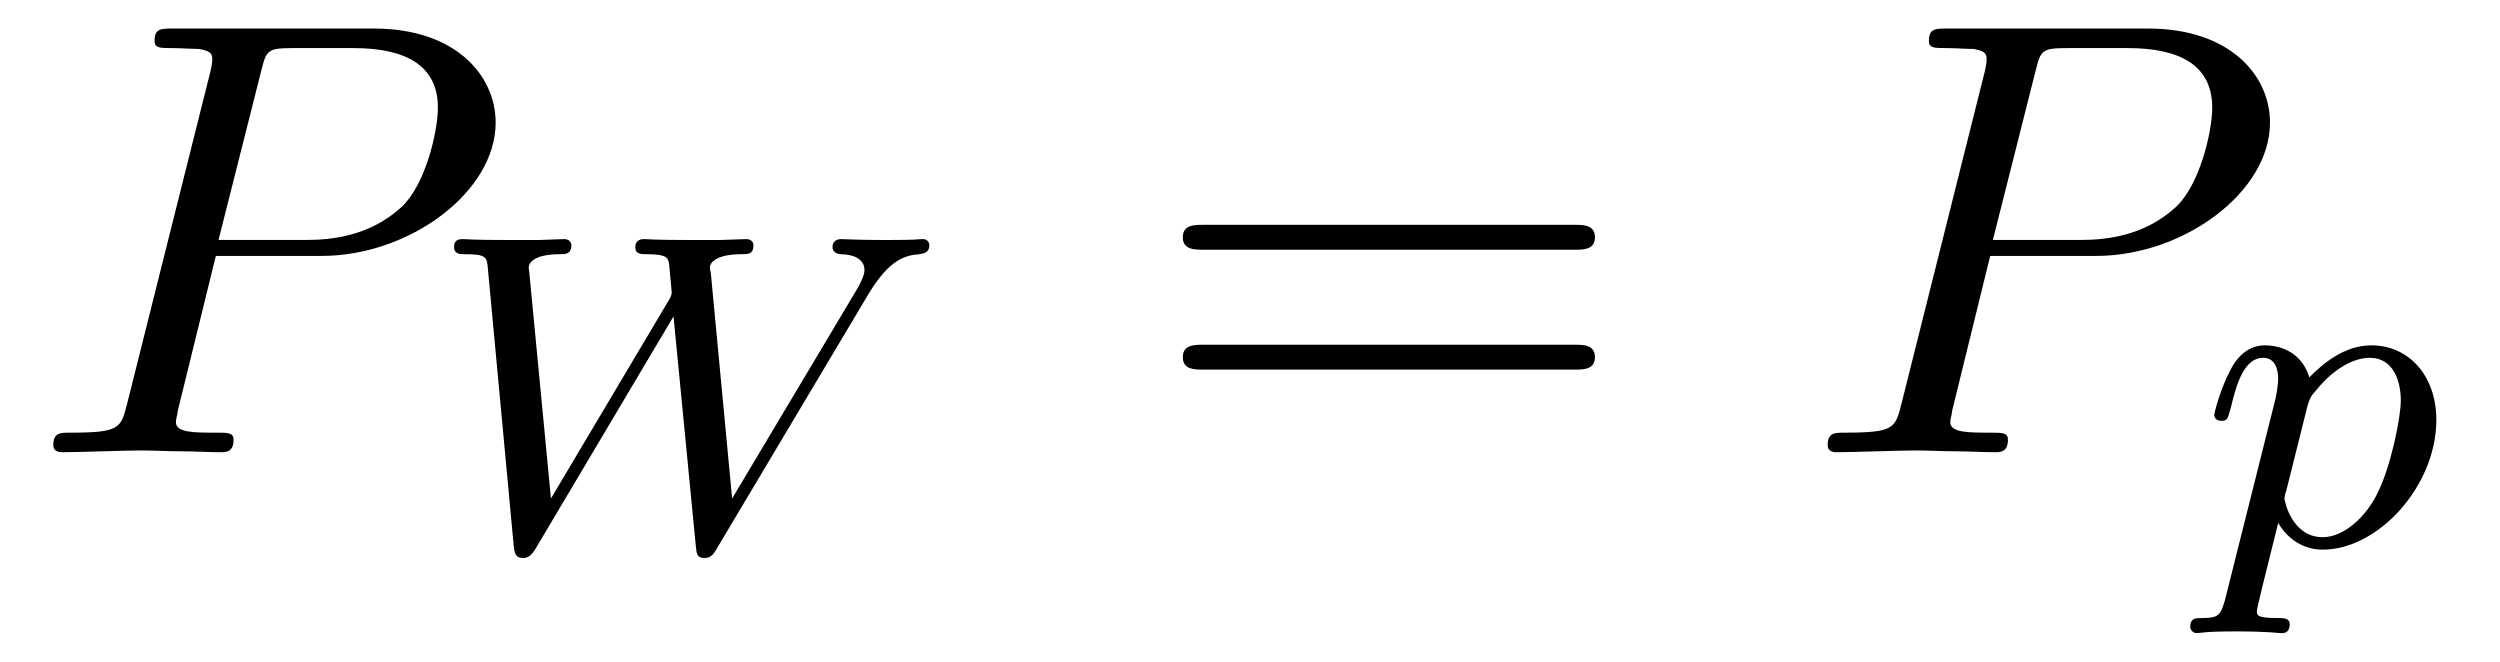
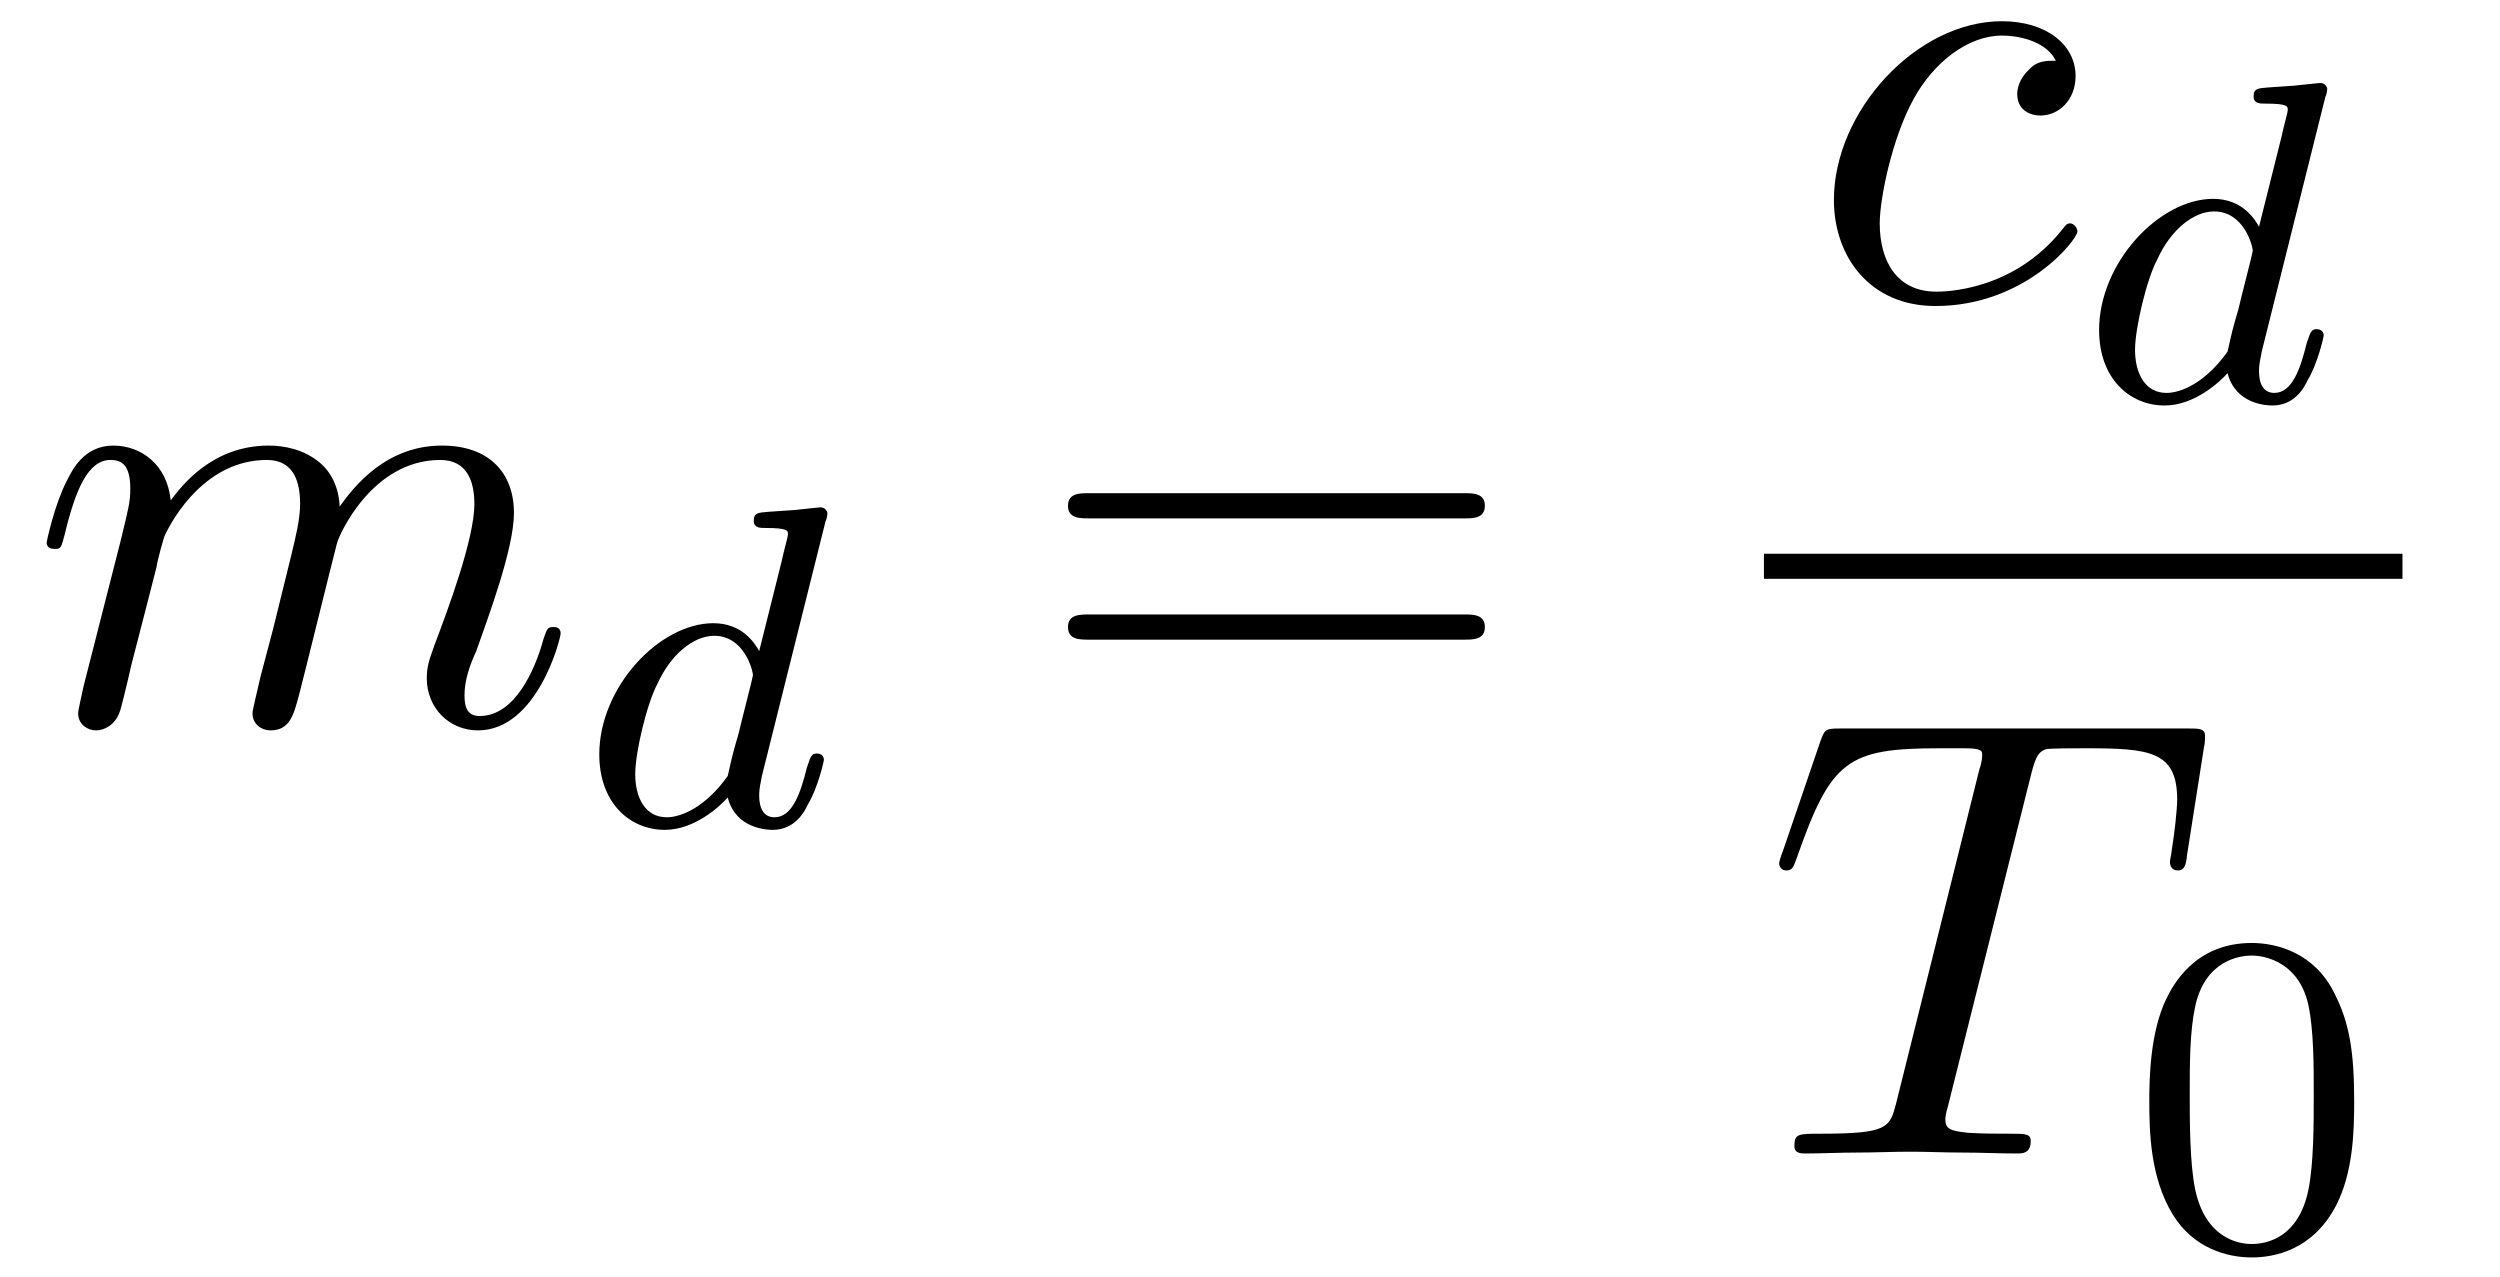
- <svg xmlns="http://www.w3.org/2000/svg" xmlns:xlink="http://www.w3.org/1999/xlink" viewBox="0 0 43.978 11.641" version="1.2">
+ <svg xmlns="http://www.w3.org/2000/svg" xmlns:xlink="http://www.w3.org/1999/xlink" viewBox="0 0 43.477 22.196" version="1.2">
  <defs>
    <g>
      <symbol overflow="visible" id="glyph0-0">
        <path style="stroke:none;" d="" />
      </symbol>
      <symbol overflow="visible" id="glyph0-1">
-         <path style="stroke:none;" d="M 3.297 -3.453 L 5.156 -3.453 C 6.703 -3.453 8.219 -4.578 8.219 -5.797 C 8.219 -6.641 7.5 -7.453 6.078 -7.453 L 2.547 -7.453 C 2.328 -7.453 2.219 -7.453 2.219 -7.234 C 2.219 -7.109 2.312 -7.109 2.531 -7.109 C 2.672 -7.109 2.875 -7.094 3 -7.094 C 3.172 -7.062 3.234 -7.031 3.234 -6.922 C 3.234 -6.875 3.234 -6.844 3.203 -6.703 L 1.734 -0.844 C 1.625 -0.422 1.609 -0.344 0.734 -0.344 C 0.562 -0.344 0.438 -0.344 0.438 -0.125 C 0.438 0 0.562 0 0.594 0 C 0.906 0 1.672 -0.031 1.984 -0.031 C 2.219 -0.031 2.453 -0.016 2.688 -0.016 C 2.922 -0.016 3.156 0 3.391 0 C 3.469 0 3.609 0 3.609 -0.219 C 3.609 -0.344 3.516 -0.344 3.297 -0.344 C 2.906 -0.344 2.594 -0.344 2.594 -0.531 C 2.594 -0.594 2.625 -0.656 2.625 -0.719 Z M 4.094 -6.703 C 4.188 -7.078 4.203 -7.109 4.672 -7.109 L 5.719 -7.109 C 6.625 -7.109 7.203 -6.812 7.203 -6.062 C 7.203 -5.641 6.984 -4.703 6.562 -4.312 C 6.016 -3.812 5.359 -3.734 4.891 -3.734 L 3.344 -3.734 Z M 4.094 -6.703 " />
+         <path style="stroke:none;" d="M 0.953 -0.641 C 0.922 -0.484 0.859 -0.234 0.859 -0.172 C 0.859 0.016 1.016 0.125 1.172 0.125 C 1.312 0.125 1.5 0.031 1.578 -0.188 C 1.594 -0.203 1.719 -0.719 1.781 -1 L 2.031 -1.969 C 2.094 -2.219 2.156 -2.453 2.219 -2.703 C 2.25 -2.891 2.344 -3.203 2.359 -3.25 C 2.516 -3.594 3.094 -4.578 4.141 -4.578 C 4.625 -4.578 4.719 -4.172 4.719 -3.812 C 4.719 -3.547 4.641 -3.234 4.562 -2.906 L 4.25 -1.641 L 4.031 -0.812 C 3.984 -0.594 3.891 -0.234 3.891 -0.172 C 3.891 0.016 4.047 0.125 4.203 0.125 C 4.547 0.125 4.609 -0.156 4.703 -0.5 C 4.859 -1.109 5.25 -2.703 5.359 -3.125 C 5.391 -3.266 5.969 -4.578 7.156 -4.578 C 7.625 -4.578 7.75 -4.203 7.75 -3.812 C 7.75 -3.203 7.281 -1.953 7.062 -1.375 C 6.969 -1.109 6.922 -1 6.922 -0.781 C 6.922 -0.266 7.312 0.125 7.812 0.125 C 8.844 0.125 9.25 -1.469 9.25 -1.562 C 9.25 -1.672 9.156 -1.672 9.125 -1.672 C 9.016 -1.672 9.016 -1.641 8.953 -1.469 C 8.797 -0.891 8.438 -0.125 7.844 -0.125 C 7.656 -0.125 7.578 -0.234 7.578 -0.484 C 7.578 -0.75 7.672 -1.016 7.781 -1.25 C 7.984 -1.828 8.438 -3.031 8.438 -3.656 C 8.438 -4.359 8 -4.828 7.188 -4.828 C 6.375 -4.828 5.812 -4.344 5.406 -3.766 C 5.406 -3.906 5.359 -4.281 5.062 -4.531 C 4.781 -4.766 4.438 -4.828 4.172 -4.828 C 3.188 -4.828 2.656 -4.125 2.469 -3.875 C 2.406 -4.5 1.953 -4.828 1.469 -4.828 C 0.953 -4.828 0.75 -4.391 0.656 -4.203 C 0.453 -3.812 0.312 -3.172 0.312 -3.141 C 0.312 -3.031 0.422 -3.031 0.453 -3.031 C 0.562 -3.031 0.562 -3.047 0.625 -3.281 C 0.812 -4.062 1.031 -4.578 1.422 -4.578 C 1.609 -4.578 1.766 -4.5 1.766 -4.078 C 1.766 -3.844 1.734 -3.734 1.594 -3.156 Z M 0.953 -0.641 " />
+       </symbol>
+       <symbol overflow="visible" id="glyph0-2">
+         <path style="stroke:none;" d="M 4.312 -4.141 C 4.141 -4.141 3.984 -4.141 3.844 -3.984 C 3.672 -3.828 3.641 -3.641 3.641 -3.562 C 3.641 -3.297 3.844 -3.188 4.047 -3.188 C 4.359 -3.188 4.656 -3.453 4.656 -3.875 C 4.656 -4.422 4.141 -4.828 3.375 -4.828 C 1.891 -4.828 0.453 -3.266 0.453 -1.719 C 0.453 -0.734 1.078 0.125 2.219 0.125 C 3.781 0.125 4.688 -1.031 4.688 -1.172 C 4.688 -1.234 4.625 -1.312 4.562 -1.312 C 4.5 -1.312 4.484 -1.281 4.422 -1.203 C 3.562 -0.125 2.359 -0.125 2.234 -0.125 C 1.547 -0.125 1.25 -0.656 1.25 -1.312 C 1.25 -1.75 1.469 -2.812 1.844 -3.484 C 2.188 -4.109 2.781 -4.578 3.375 -4.578 C 3.75 -4.578 4.172 -4.438 4.312 -4.141 Z M 4.312 -4.141 " />
+       </symbol>
+       <symbol overflow="visible" id="glyph0-3">
+         <path style="stroke:none;" d="M 4.656 -6.625 C 4.734 -6.922 4.781 -6.984 4.906 -7.031 C 5 -7.047 5.359 -7.047 5.594 -7.047 C 6.703 -7.047 7.188 -7 7.188 -6.156 C 7.188 -5.984 7.141 -5.562 7.094 -5.281 C 7.094 -5.234 7.062 -5.109 7.062 -5.078 C 7.062 -5 7.094 -4.922 7.203 -4.922 C 7.312 -4.922 7.344 -5.016 7.359 -5.188 L 7.656 -7.078 C 7.672 -7.125 7.672 -7.234 7.672 -7.266 C 7.672 -7.391 7.562 -7.391 7.391 -7.391 L 1.328 -7.391 C 1.062 -7.391 1.062 -7.375 0.984 -7.172 L 0.328 -5.25 C 0.312 -5.219 0.266 -5.078 0.266 -5.047 C 0.266 -4.984 0.312 -4.922 0.391 -4.922 C 0.5 -4.922 0.516 -4.984 0.578 -5.156 C 1.172 -6.844 1.453 -7.047 3.062 -7.047 L 3.484 -7.047 C 3.797 -7.047 3.797 -7 3.797 -6.922 C 3.797 -6.844 3.766 -6.719 3.75 -6.688 L 2.297 -0.859 C 2.188 -0.453 2.156 -0.344 1 -0.344 C 0.594 -0.344 0.531 -0.344 0.531 -0.125 C 0.531 0 0.656 0 0.719 0 C 1.016 0 1.312 -0.016 1.609 -0.016 C 1.922 -0.016 2.234 -0.031 2.547 -0.031 C 2.844 -0.031 3.156 -0.016 3.453 -0.016 C 3.766 -0.016 4.094 0 4.391 0 C 4.5 0 4.641 0 4.641 -0.219 C 4.641 -0.344 4.547 -0.344 4.266 -0.344 C 3.984 -0.344 3.844 -0.344 3.562 -0.359 C 3.25 -0.391 3.156 -0.422 3.156 -0.594 C 3.156 -0.609 3.156 -0.672 3.203 -0.828 Z M 4.656 -6.625 " />
      </symbol>
      <symbol overflow="visible" id="glyph1-0">
        <path style="stroke:none;" d="" />
      </symbol>
      <symbol overflow="visible" id="glyph1-1">
-         <path style="stroke:none;" d="M 7.781 -4.484 C 8.141 -5.078 8.422 -5.156 8.672 -5.172 C 8.75 -5.188 8.844 -5.203 8.844 -5.328 C 8.844 -5.391 8.797 -5.438 8.734 -5.438 C 8.594 -5.438 8.719 -5.422 8.094 -5.422 C 7.562 -5.422 7.344 -5.438 7.297 -5.438 C 7.172 -5.438 7.141 -5.359 7.141 -5.297 C 7.141 -5.188 7.266 -5.172 7.281 -5.172 C 7.5 -5.172 7.703 -5.094 7.703 -4.891 C 7.703 -4.797 7.625 -4.656 7.594 -4.594 L 5.375 -0.875 L 5 -4.844 C 5 -4.859 4.984 -4.906 4.984 -4.938 C 4.984 -5.047 5.141 -5.172 5.531 -5.172 C 5.656 -5.172 5.75 -5.172 5.75 -5.328 C 5.75 -5.391 5.703 -5.438 5.625 -5.438 C 5.531 -5.438 5.25 -5.422 5.156 -5.422 L 4.688 -5.422 C 3.969 -5.422 3.891 -5.438 3.828 -5.438 C 3.797 -5.438 3.672 -5.438 3.672 -5.297 C 3.672 -5.172 3.766 -5.172 3.891 -5.172 C 4.219 -5.172 4.25 -5.109 4.266 -5 C 4.266 -4.984 4.312 -4.531 4.312 -4.5 C 4.312 -4.484 4.312 -4.438 4.25 -4.344 L 2.188 -0.875 L 1.812 -4.797 C 1.812 -4.844 1.797 -4.906 1.797 -4.938 C 1.797 -5 1.859 -5.172 2.344 -5.172 C 2.438 -5.172 2.547 -5.172 2.547 -5.328 C 2.547 -5.391 2.5 -5.438 2.422 -5.438 C 2.344 -5.438 2.047 -5.422 1.969 -5.422 L 1.484 -5.422 C 0.75 -5.422 0.719 -5.438 0.625 -5.438 C 0.5 -5.438 0.484 -5.359 0.484 -5.297 C 0.484 -5.172 0.594 -5.172 0.672 -5.172 C 1.047 -5.172 1.062 -5.125 1.078 -4.922 L 1.531 -0.062 C 1.547 0.094 1.562 0.172 1.703 0.172 C 1.766 0.172 1.844 0.141 1.922 0 L 4.344 -4.078 L 4.734 -0.062 C 4.75 0.094 4.75 0.172 4.891 0.172 C 5.016 0.172 5.062 0.078 5.109 0 Z M 7.781 -4.484 " />
-       </symbol>
-       <symbol overflow="visible" id="glyph1-2">
-         <path style="stroke:none;" d="M 0.422 0.969 C 0.344 1.219 0.328 1.281 0.016 1.281 C -0.094 1.281 -0.188 1.281 -0.188 1.438 C -0.188 1.5 -0.125 1.547 -0.078 1.547 C 0 1.547 0.031 1.516 0.625 1.516 C 1.188 1.516 1.359 1.547 1.422 1.547 C 1.453 1.547 1.562 1.547 1.562 1.391 C 1.562 1.281 1.453 1.281 1.359 1.281 C 0.984 1.281 0.984 1.234 0.984 1.156 C 0.984 1.109 1.125 0.547 1.359 -0.391 C 1.469 -0.203 1.719 0.078 2.141 0.078 C 3.125 0.078 4.141 -1.047 4.141 -2.203 C 4.141 -3 3.641 -3.516 3 -3.516 C 2.516 -3.516 2.141 -3.188 1.906 -2.953 C 1.734 -3.516 1.203 -3.516 1.125 -3.516 C 0.844 -3.516 0.641 -3.328 0.516 -3.078 C 0.328 -2.719 0.234 -2.312 0.234 -2.297 C 0.234 -2.219 0.297 -2.188 0.359 -2.188 C 0.469 -2.188 0.469 -2.219 0.531 -2.438 C 0.625 -2.844 0.766 -3.297 1.094 -3.297 C 1.297 -3.297 1.359 -3.109 1.359 -2.922 C 1.359 -2.844 1.328 -2.641 1.312 -2.578 Z M 1.875 -2.453 C 1.922 -2.594 1.922 -2.609 2.047 -2.75 C 2.344 -3.109 2.688 -3.297 2.969 -3.297 C 3.375 -3.297 3.516 -2.906 3.516 -2.547 C 3.516 -2.25 3.344 -1.391 3.109 -0.922 C 2.906 -0.5 2.516 -0.141 2.141 -0.141 C 1.609 -0.141 1.469 -0.766 1.469 -0.828 C 1.469 -0.844 1.484 -0.922 1.5 -0.953 Z M 1.875 -2.453 " />
+         <path style="stroke:none;" d="M 4.281 -5.297 C 4.297 -5.312 4.312 -5.406 4.312 -5.422 C 4.312 -5.453 4.281 -5.531 4.188 -5.531 C 4.156 -5.531 3.906 -5.5 3.734 -5.484 L 3.281 -5.453 C 3.109 -5.438 3.031 -5.438 3.031 -5.297 C 3.031 -5.172 3.141 -5.172 3.234 -5.172 C 3.625 -5.172 3.625 -5.125 3.625 -5.062 C 3.625 -5.016 3.547 -4.75 3.516 -4.594 L 3.125 -3.031 C 3.047 -3.172 2.828 -3.516 2.328 -3.516 C 1.391 -3.516 0.344 -2.406 0.344 -1.234 C 0.344 -0.391 0.875 0.078 1.484 0.078 C 2 0.078 2.438 -0.328 2.578 -0.484 C 2.719 0.062 3.266 0.078 3.359 0.078 C 3.734 0.078 3.906 -0.219 3.969 -0.359 C 4.141 -0.641 4.25 -1.109 4.25 -1.141 C 4.25 -1.188 4.219 -1.25 4.125 -1.25 C 4.031 -1.25 4.016 -1.188 3.953 -1 C 3.844 -0.562 3.703 -0.141 3.391 -0.141 C 3.203 -0.141 3.125 -0.297 3.125 -0.516 C 3.125 -0.672 3.156 -0.75 3.172 -0.859 Z M 2.578 -0.859 C 2.188 -0.312 1.766 -0.141 1.516 -0.141 C 1.141 -0.141 0.969 -0.484 0.969 -0.891 C 0.969 -1.266 1.172 -2.125 1.359 -2.469 C 1.578 -2.953 1.969 -3.297 2.344 -3.297 C 2.859 -3.297 3.016 -2.703 3.016 -2.609 C 3.016 -2.578 2.812 -1.797 2.766 -1.594 C 2.656 -1.219 2.656 -1.203 2.578 -0.859 Z M 2.578 -0.859 " />
      </symbol>
      <symbol overflow="visible" id="glyph2-0">
        <path style="stroke:none;" d="" />
      </symbol>
      <symbol overflow="visible" id="glyph2-1">
        <path style="stroke:none;" d="M 7.5 -3.562 C 7.656 -3.562 7.859 -3.562 7.859 -3.781 C 7.859 -4 7.656 -4 7.5 -4 L 0.969 -4 C 0.812 -4 0.609 -4 0.609 -3.781 C 0.609 -3.562 0.812 -3.562 0.984 -3.562 Z M 7.5 -1.453 C 7.656 -1.453 7.859 -1.453 7.859 -1.672 C 7.859 -1.891 7.656 -1.891 7.5 -1.891 L 0.984 -1.891 C 0.812 -1.891 0.609 -1.891 0.609 -1.672 C 0.609 -1.453 0.812 -1.453 0.969 -1.453 Z M 7.5 -1.453 " />
      </symbol>
+       <symbol overflow="visible" id="glyph3-0">
+         <path style="stroke:none;" d="" />
+       </symbol>
+       <symbol overflow="visible" id="glyph3-1">
+         <path style="stroke:none;" d="M 3.891 -2.547 C 3.891 -3.391 3.812 -3.906 3.547 -4.422 C 3.203 -5.125 2.547 -5.297 2.109 -5.297 C 1.109 -5.297 0.734 -4.547 0.625 -4.328 C 0.344 -3.75 0.328 -2.953 0.328 -2.547 C 0.328 -2.016 0.344 -1.219 0.734 -0.578 C 1.094 0.016 1.688 0.172 2.109 0.172 C 2.5 0.172 3.172 0.047 3.578 -0.734 C 3.875 -1.312 3.891 -2.031 3.891 -2.547 Z M 2.109 -0.062 C 1.844 -0.062 1.297 -0.188 1.125 -1.016 C 1.031 -1.469 1.031 -2.219 1.031 -2.641 C 1.031 -3.188 1.031 -3.75 1.125 -4.188 C 1.297 -5 1.906 -5.078 2.109 -5.078 C 2.375 -5.078 2.938 -4.938 3.094 -4.219 C 3.188 -3.781 3.188 -3.172 3.188 -2.641 C 3.188 -2.172 3.188 -1.453 3.094 -1 C 2.922 -0.172 2.375 -0.062 2.109 -0.062 Z M 2.109 -0.062 " />
+       </symbol>
    </g>
-     <clipPath id="clip1">
-       <path d="M 38 6 L 43 6 L 43 11.641 L 38 11.641 Z M 38 6 " />
-     </clipPath>
  </defs>
  <g id="surface1">
    <g style="fill:rgb(0%,0%,0%);fill-opacity:1;">
-       <use xlink:href="#glyph0-1" x="0.5" y="7.955" />
+       <use xlink:href="#glyph0-1" x="0.5" y="12.577" />
    </g>
    <g style="fill:rgb(0%,0%,0%);fill-opacity:1;">
-       <use xlink:href="#glyph1-1" x="7.504" y="9.644" />
+       <use xlink:href="#glyph1-1" x="10.078" y="14.354" />
    </g>
    <g style="fill:rgb(0%,0%,0%);fill-opacity:1;">
-       <use xlink:href="#glyph2-1" x="20.198" y="7.955" />
+       <use xlink:href="#glyph2-1" x="17.964" y="12.577" />
    </g>
    <g style="fill:rgb(0%,0%,0%);fill-opacity:1;">
-       <use xlink:href="#glyph0-1" x="31.713" y="7.955" />
+       <use xlink:href="#glyph0-2" x="31.44" y="5.197" />
    </g>
-     <g clip-path="url(#clip1)" clip-rule="nonzero">
-       <g style="fill:rgb(0%,0%,0%);fill-opacity:1;">
-         <use xlink:href="#glyph1-2" x="38.717" y="9.591" />
-       </g>
+     <g style="fill:rgb(0%,0%,0%);fill-opacity:1;">
+       <use xlink:href="#glyph1-1" x="36.161" y="6.974" />
+     </g>
+     <path style="fill:none;stroke-width:0.436;stroke-linecap:butt;stroke-linejoin:miter;stroke:rgb(0%,0%,0%);stroke-opacity:1;stroke-miterlimit:10;" d="M 0.001 0.001 L 11.106 0.001 " transform="matrix(1,0,0,-1,30.675,9.849)" />
+     <g style="fill:rgb(0%,0%,0%);fill-opacity:1;">
+       <use xlink:href="#glyph0-3" x="30.675" y="20.06" />
+     </g>
+     <g style="fill:rgb(0%,0%,0%);fill-opacity:1;">
+       <use xlink:href="#glyph3-1" x="37.05" y="21.696" />
    </g>
  </g>
</svg>
